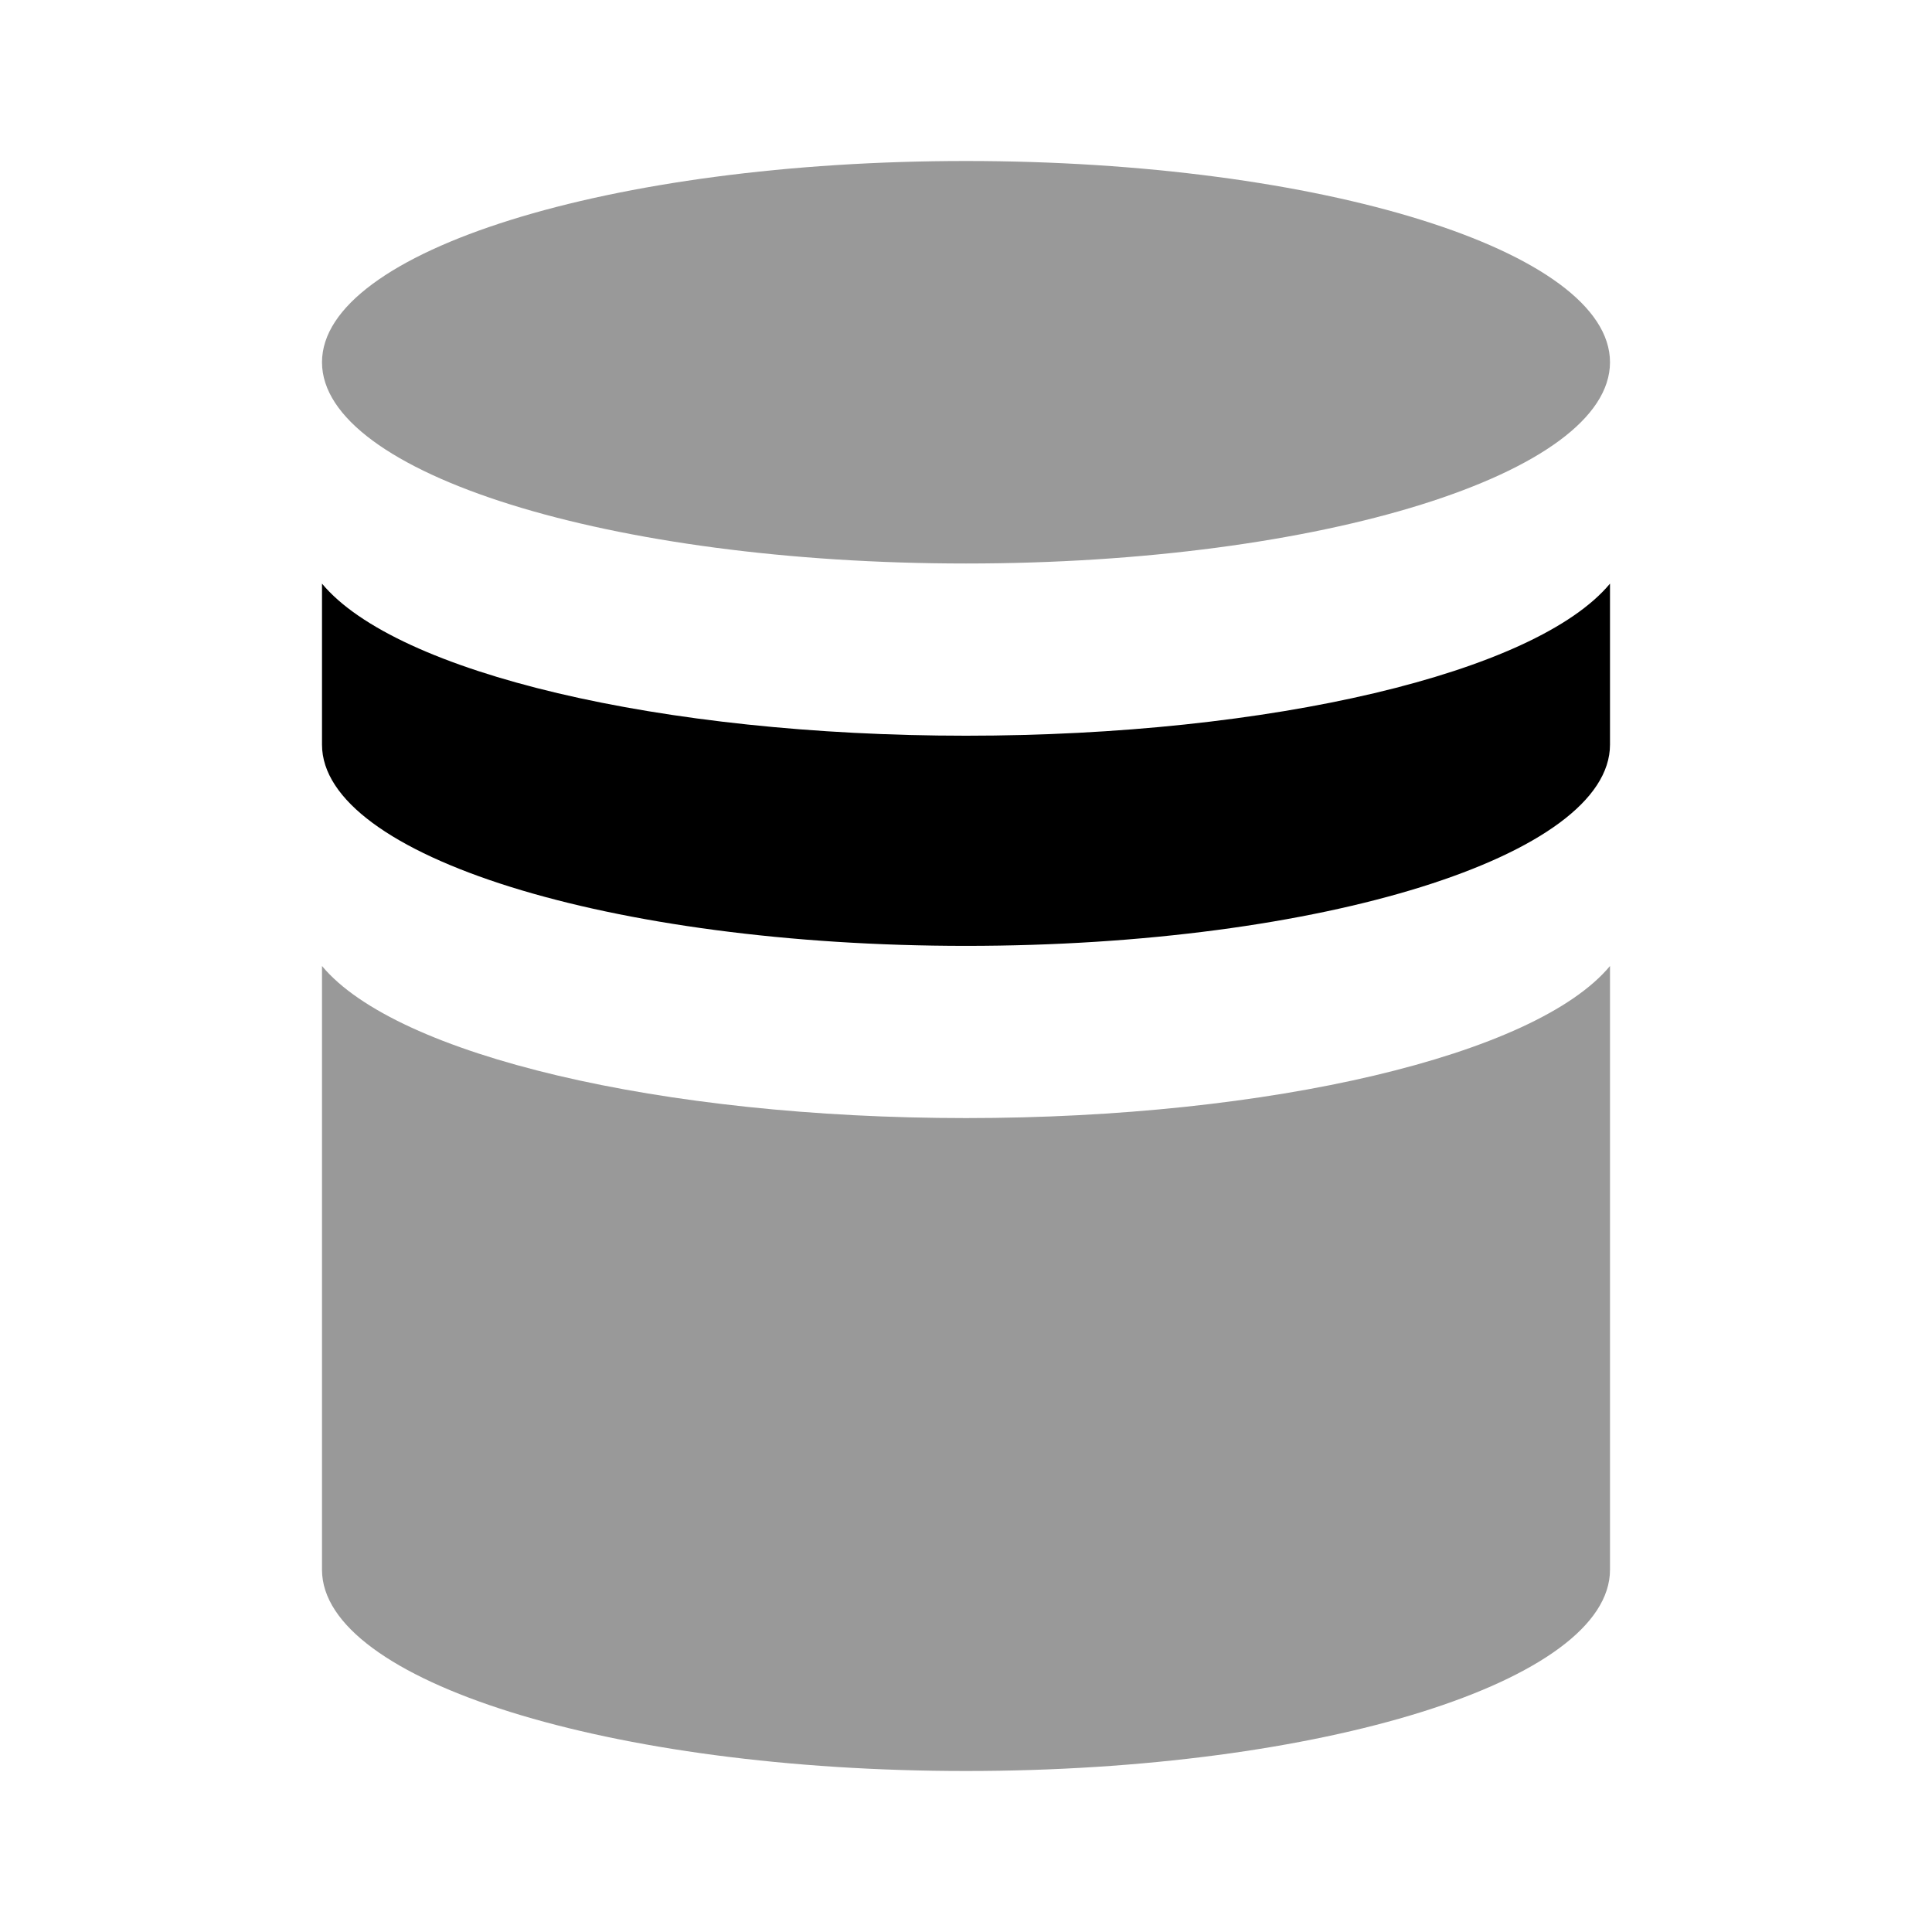
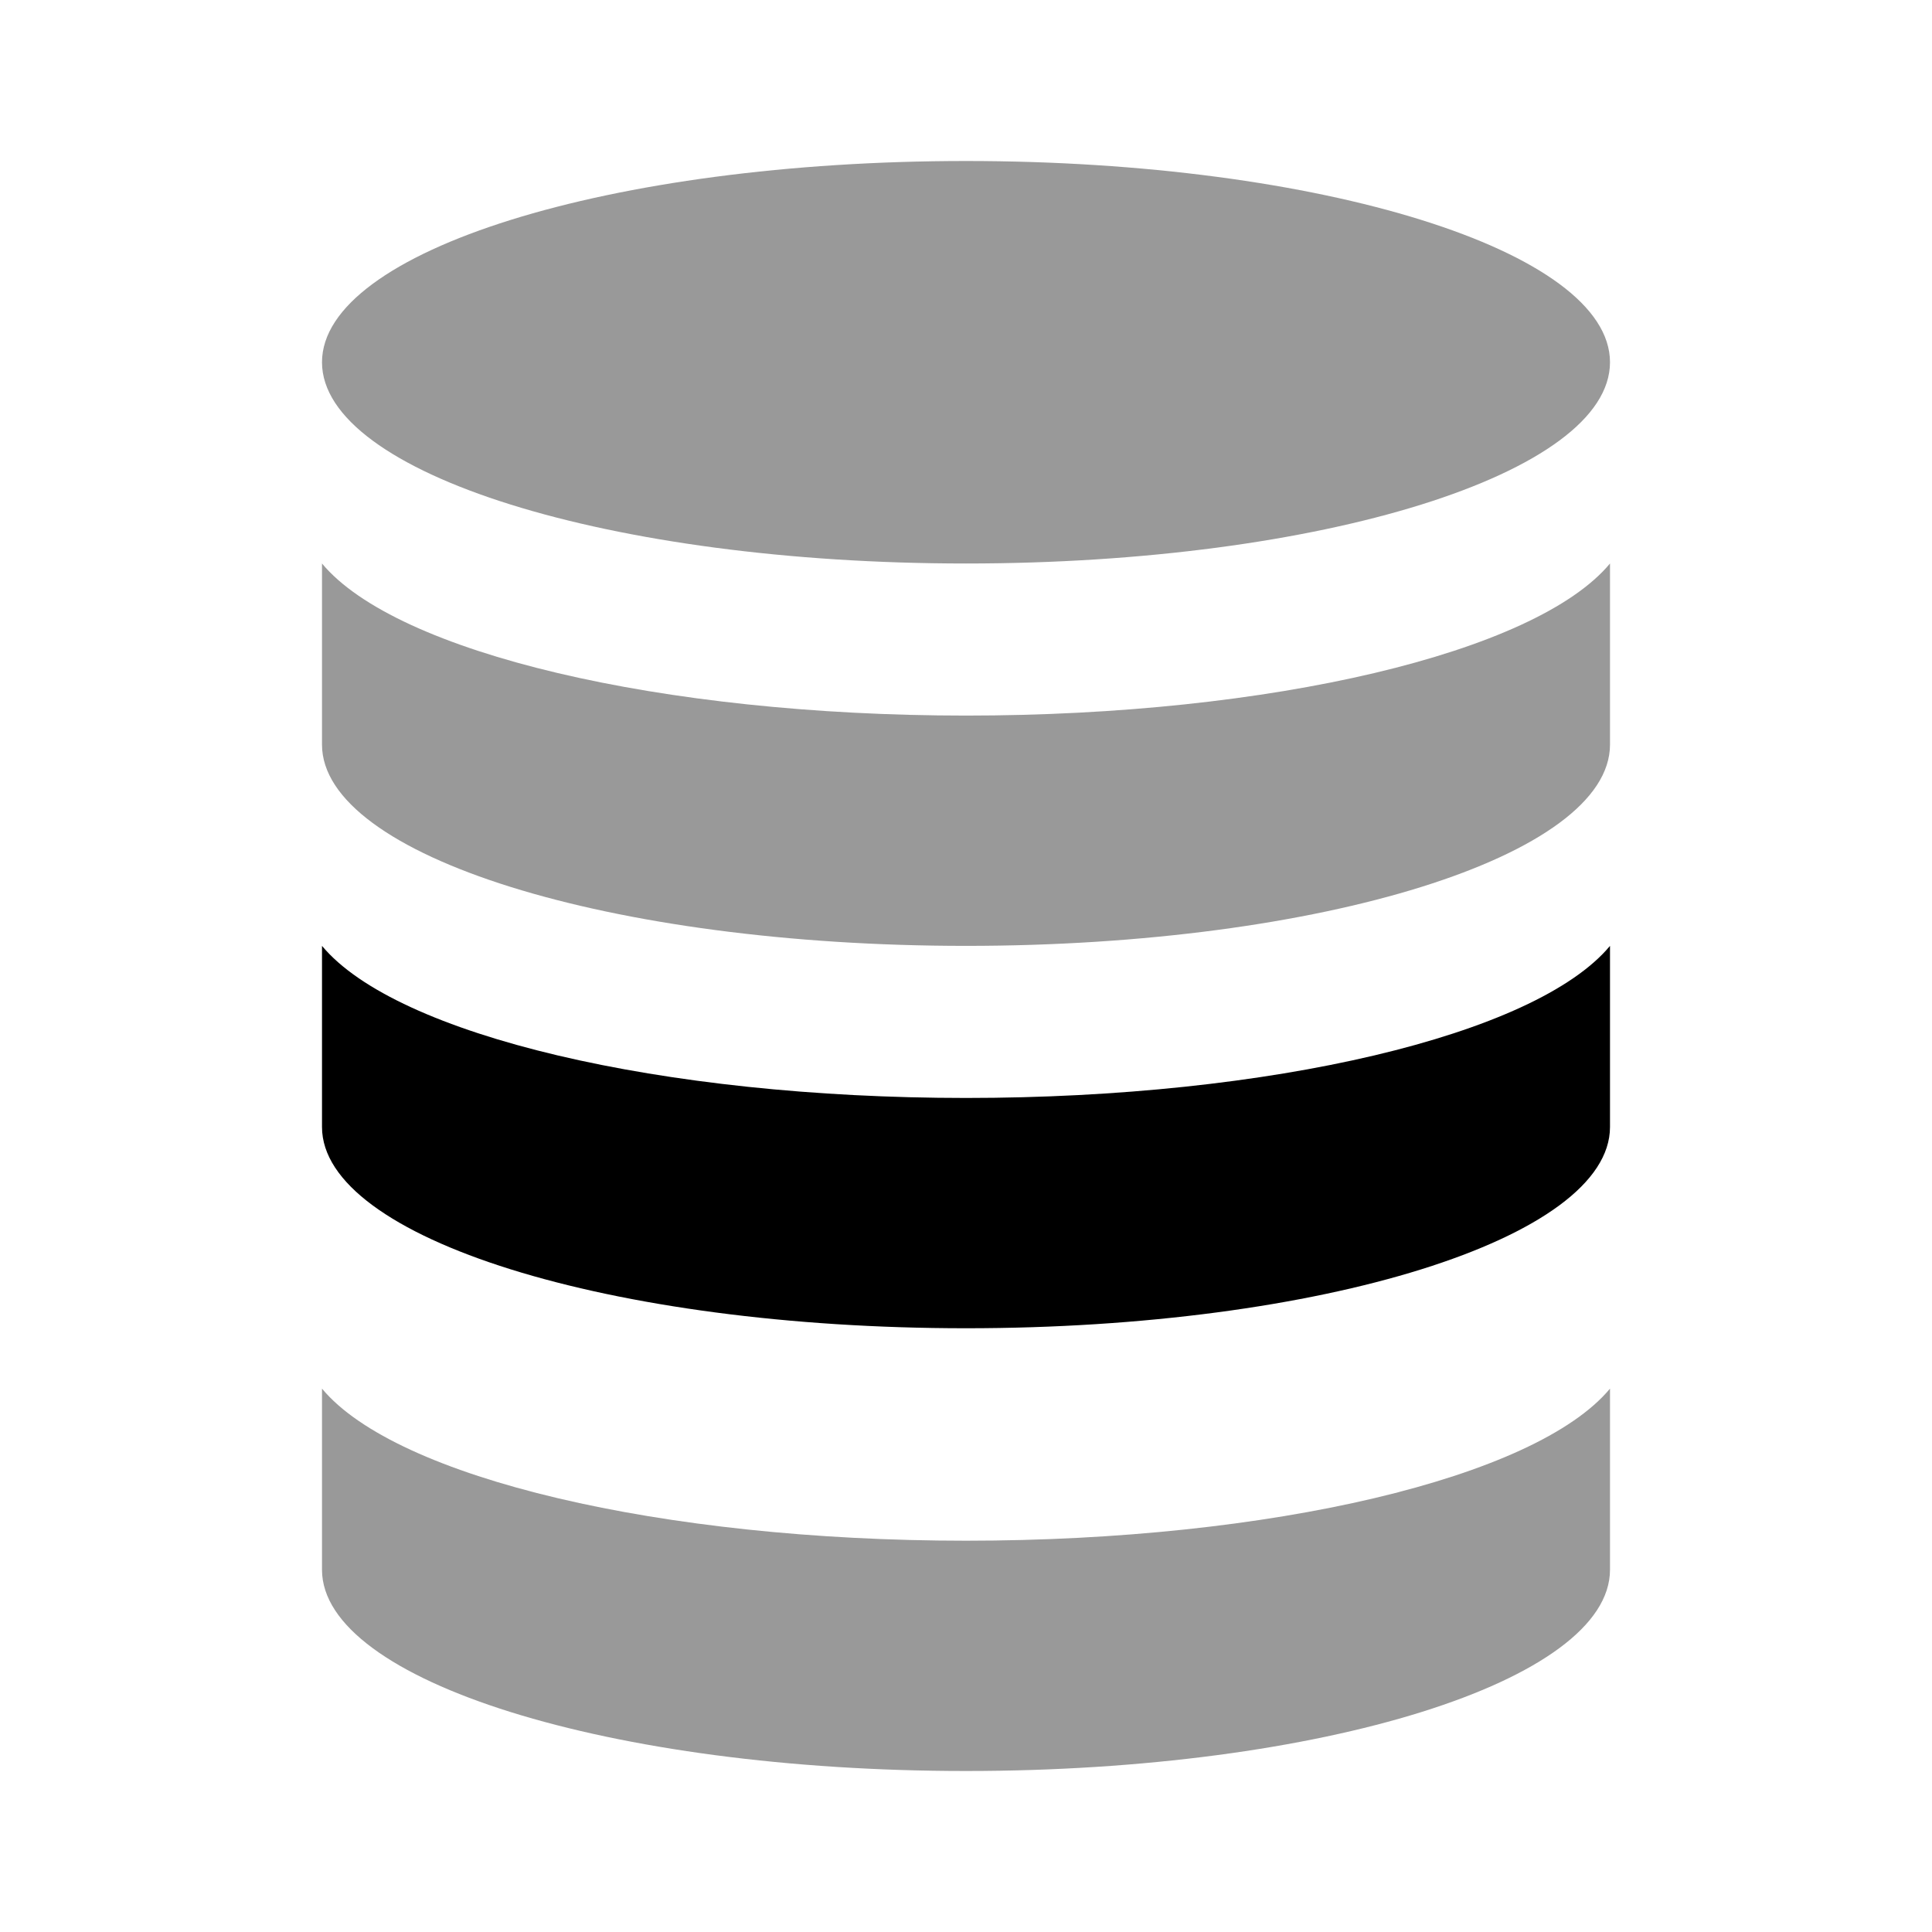
<svg viewBox="0 0 24 24" width="24" height="24" fill="currentColor" aria-hidden="true">
-   <path d="M 4 4.5 A 8 2.5 0 0 1 20 4.5 A 8 2.5 0 0 1 4 4.5 Z M 4 12 A 8.25 2.5 0 0 0 20 12 V 19.5 A 8 2.5 0 0 1 4 19.5 Z" fill-opacity=".4" />
-   <path d="M 4 7.25 A 8.25 2.5 0 0 0 20 7.25 V 9.25 A 8 2.5 0 0 1 4 9.25 Z" />
+   <path d="M 4 4.5 A 8 2.5 0 0 1 20 4.5 A 8 2.5 0 0 1 4 4.5 Z M 4 7 A 8.25 2.5 0 0 0 20 7 V 9.25 A 8 2.5 0 0 1 4 9.25 Z M 4 17.25 A 8.25 2.5 0 0 0 20 17.25 V 19.5 A 8 2.5 0 0 1 4 19.5 Z" fill-opacity=".4" />
+   <path d="M 4 11.75 A 8.25 2.5 0 0 0 20 11.75 V 14 A 8 2.5 0 0 1 4 14 Z" />
</svg>
